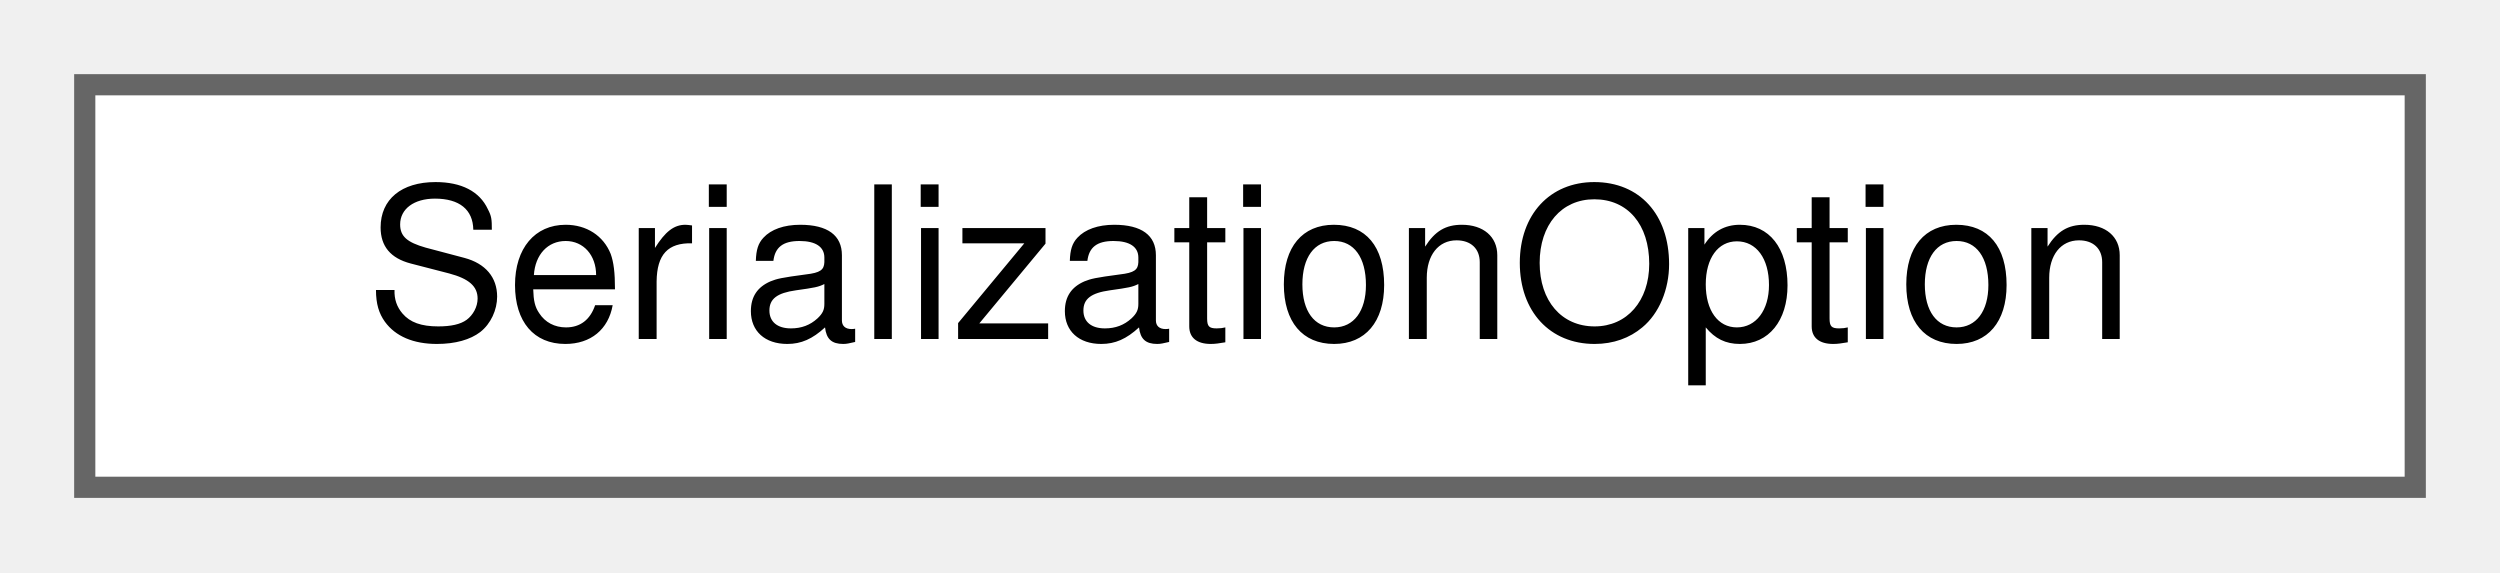
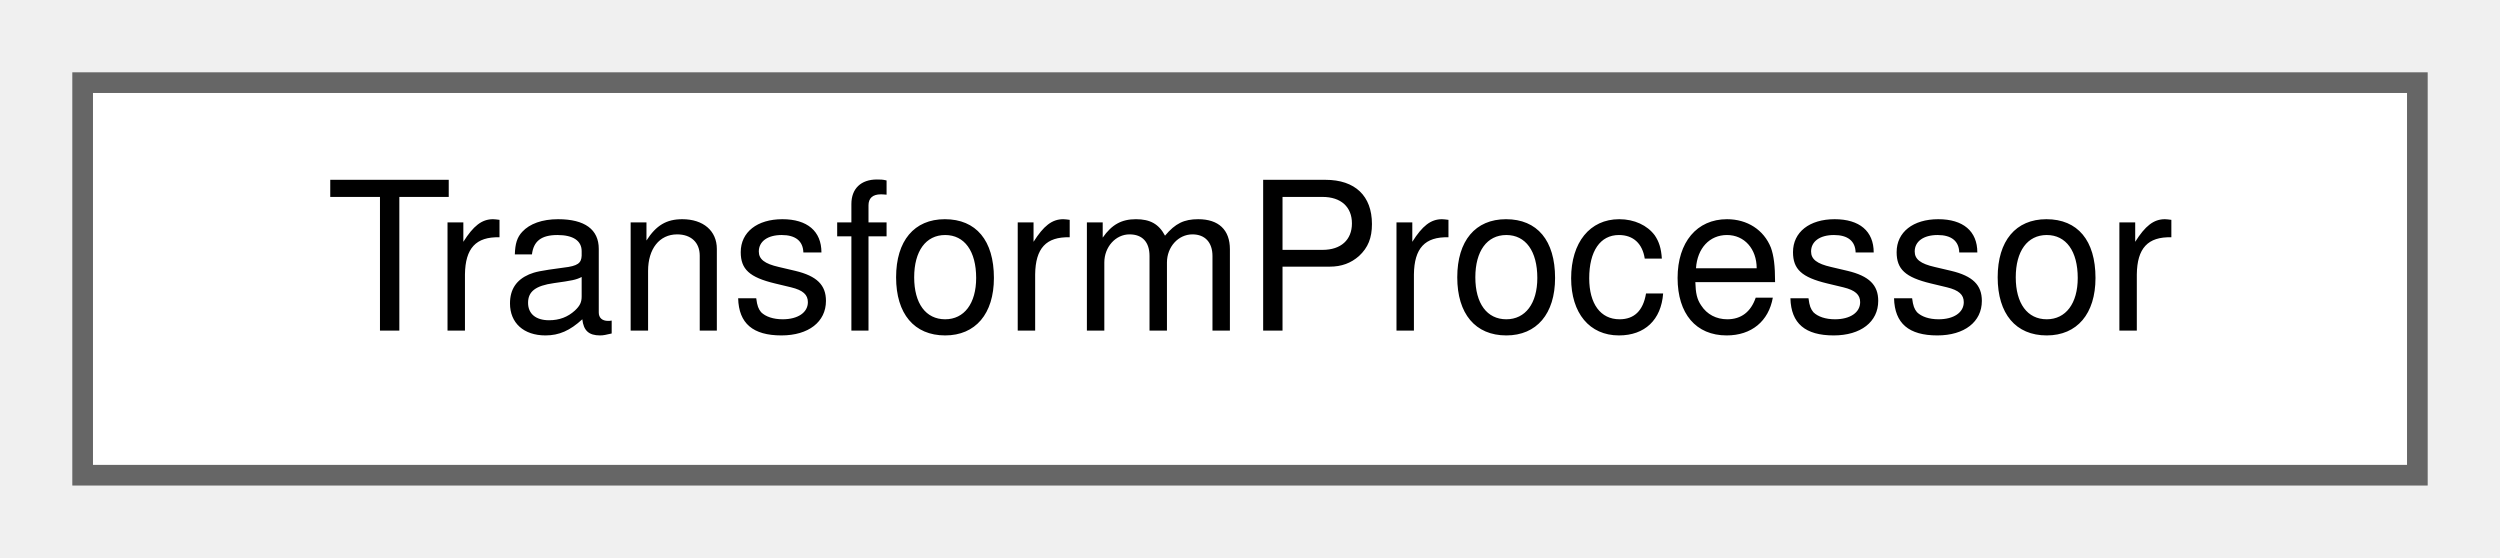
- <svg xmlns="http://www.w3.org/2000/svg" xmlns:xlink="http://www.w3.org/1999/xlink" width="118pt" height="27pt" viewBox="0.00 0.00 118.00 27.00">
+ <svg xmlns="http://www.w3.org/2000/svg" xmlns:xlink="http://www.w3.org/1999/xlink" width="121pt" height="27pt" viewBox="0.00 0.00 121.00 27.00">
  <g id="graph0" class="graph" transform="scale(1 1) rotate(0) translate(4 23)">
    <g id="Node000000" class="node">
      <g id="a_Node000000">
-         <a xlink:href="interfacefr_1_1inria_1_1corese_1_1core_1_1next_1_1api_1_1io_1_1serialization_1_1SerializationOption.html" target="_top" xlink:title="Marker interface for configuration objects used in RDF serialization.">
-           <polygon fill="white" stroke="#666666" points="110,-19 0,-19 0,0 110,0 110,-19" />
-           <text text-anchor="middle" x="55" y="-7" font-family="Helvetica,sans-Serif" font-size="10.00">SerializationOption</text>
+         <a xlink:href="interfacefr_1_1inria_1_1corese_1_1core_1_1sparql_1_1api_1_1TransformProcessor.html" target="_top" xlink:title="Transformer API.">
+           <polygon fill="white" stroke="#666666" points="113,-19 0,-19 0,0 113,0 113,-19" />
+           <text text-anchor="middle" x="56.5" y="-7" font-family="Helvetica,sans-Serif" font-size="10.00">TransformProcessor</text>
        </a>
      </g>
    </g>
  </g>
</svg>
